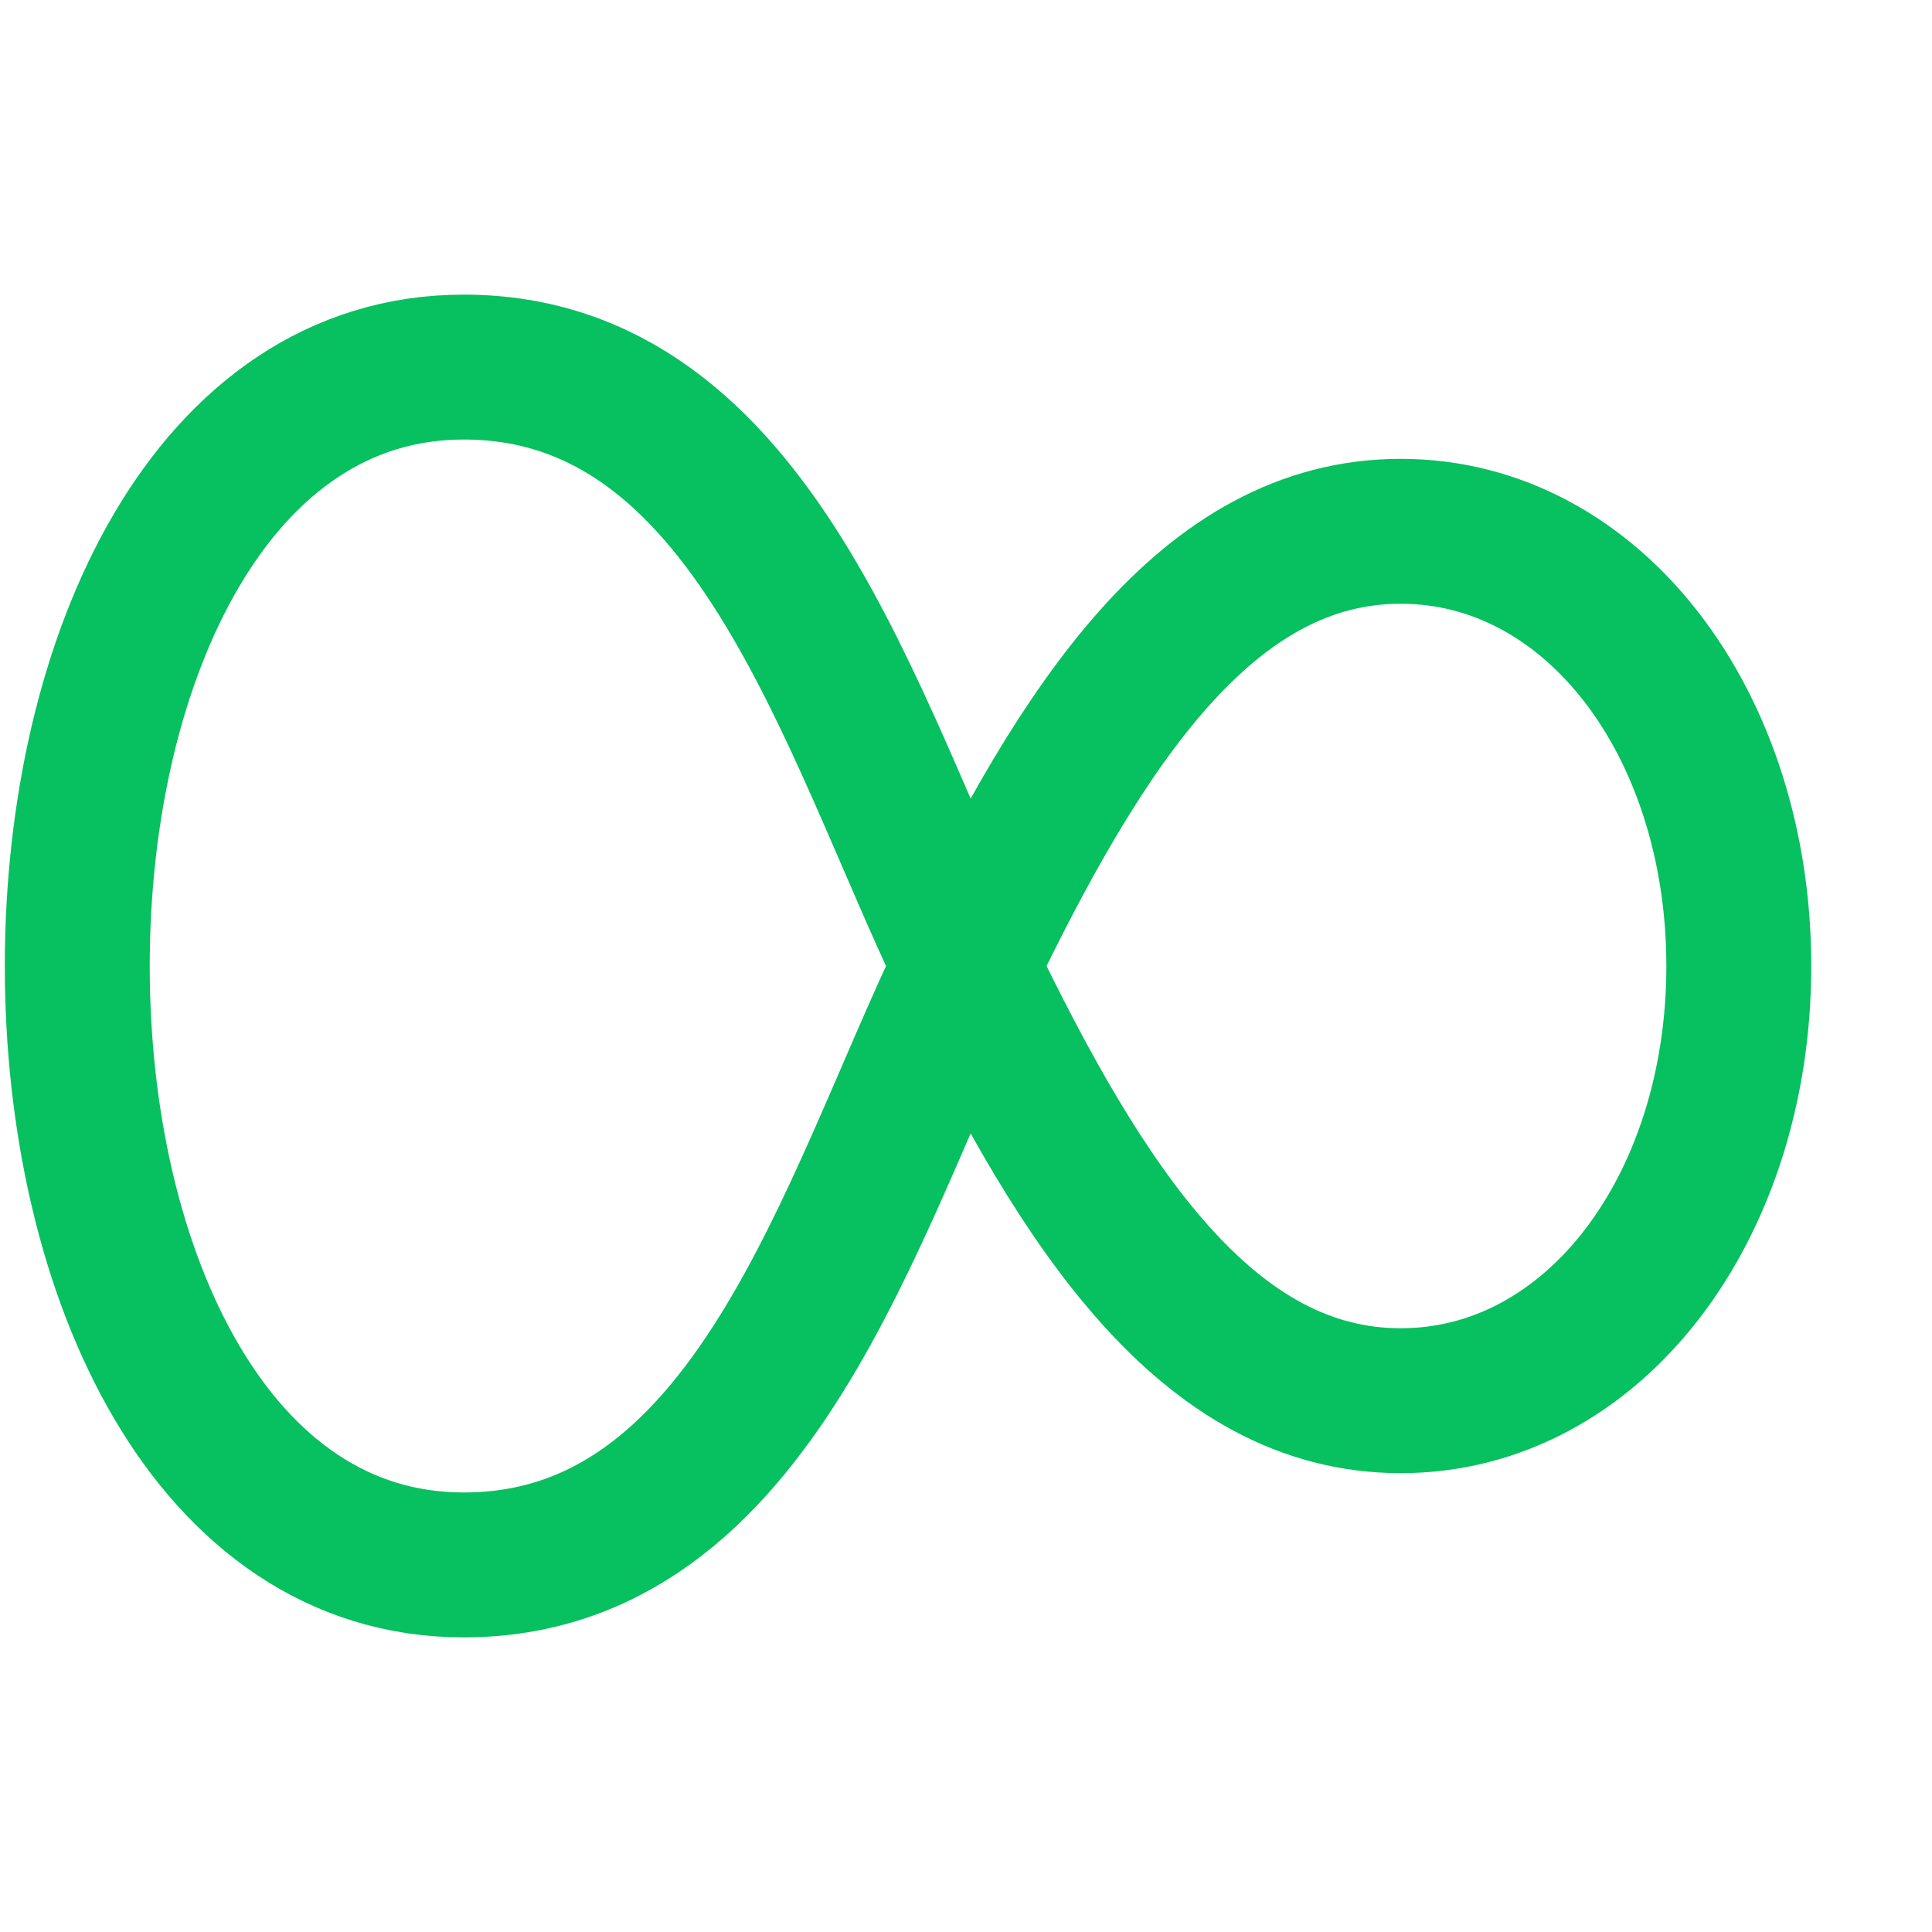
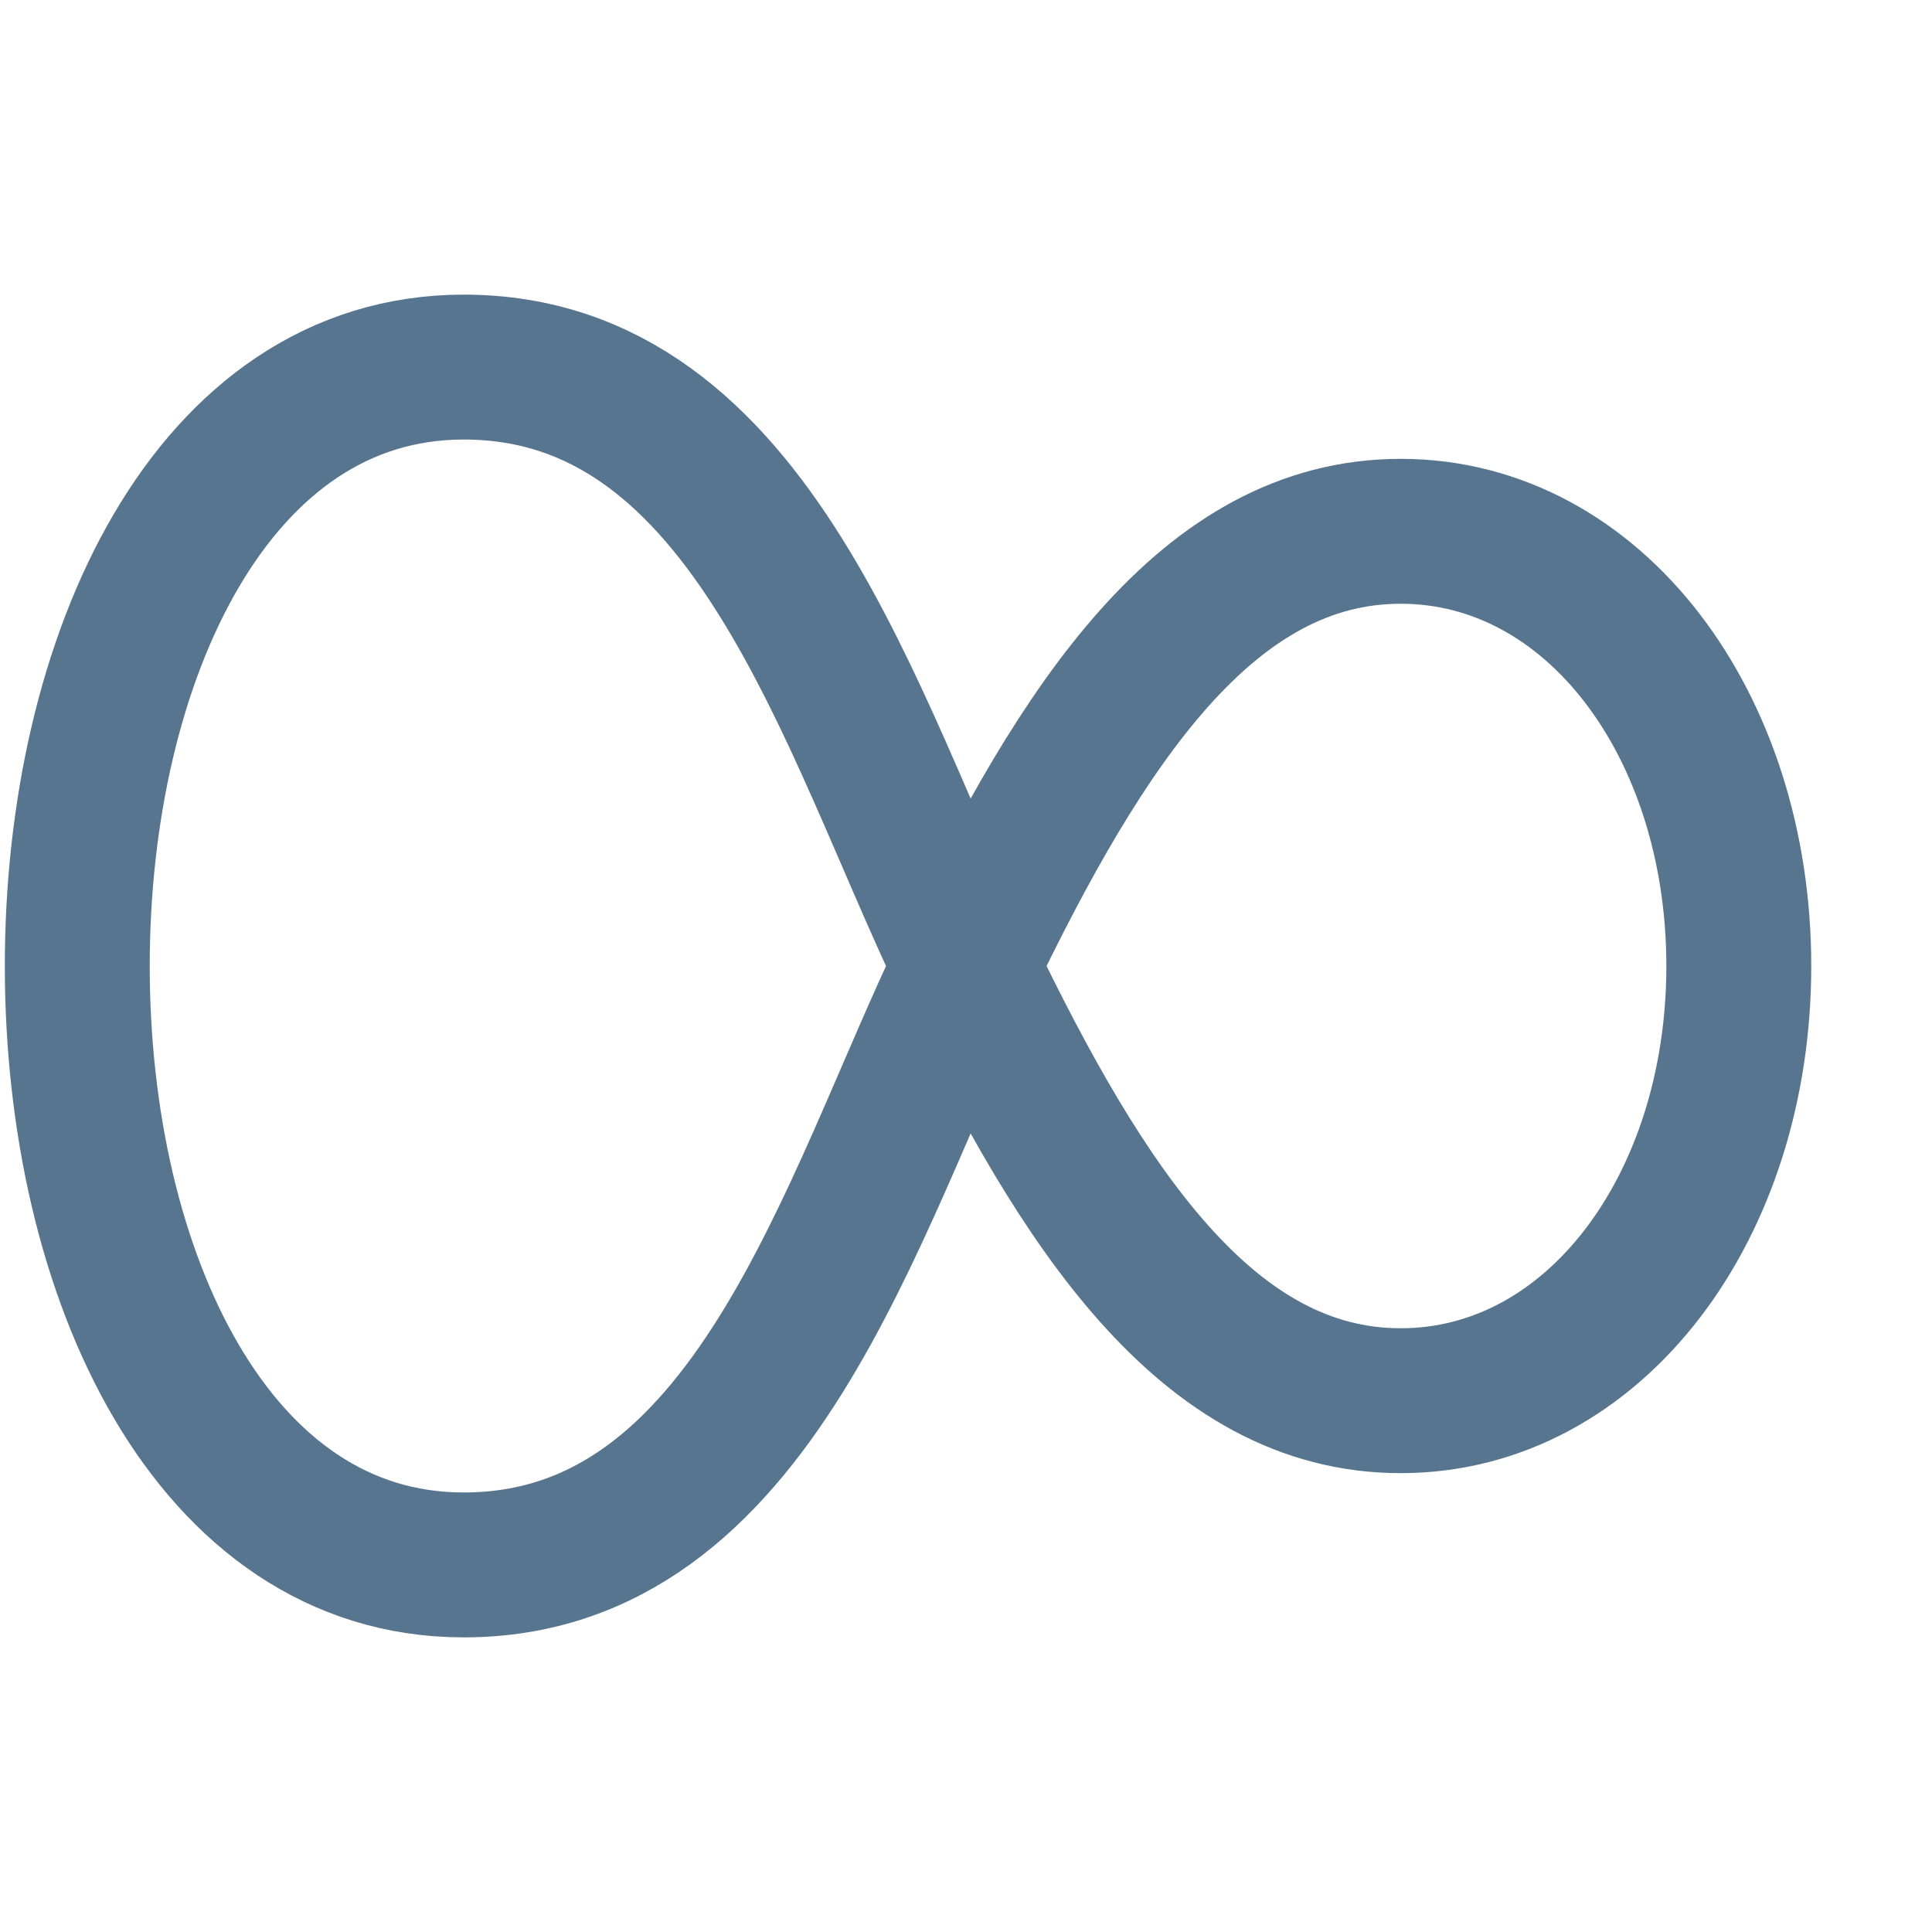
<svg xmlns="http://www.w3.org/2000/svg" width="20" height="20" viewBox="0 0 20 20" fill="none">
-   <path d="M10 10C8.8 7.5 7.8 3.8 4.8 3.8C2.2 3.8 0.8 6.8 0.8 10C0.8 13.2 2.2 16.2 4.8 16.2C7.8 16.2 8.8 12.5 10 10C11.2 7.5 12.5 5.5 14.5 5.5C16.5 5.5 18 7.5 18 10C18 12.5 16.5 14.5 14.5 14.5C12.5 14.5 11.2 12.5 10 10Z" stroke="#07C05F" stroke-width="1.5" stroke-linecap="round" stroke-linejoin="round" fill="none" />
+   <path d="M10 10C8.8 7.5 7.8 3.8 4.8 3.8C2.2 3.8 0.8 6.8 0.8 10C0.8 13.2 2.2 16.2 4.8 16.2C7.8 16.2 8.8 12.5 10 10C11.2 7.5 12.5 5.5 14.5 5.5C16.5 5.5 18 7.5 18 10C18 12.5 16.5 14.5 14.5 14.5C12.5 14.5 11.2 12.5 10 10Z" stroke="#57758e" stroke-width="1.5" stroke-linecap="round" stroke-linejoin="round" fill="none" />
</svg>
